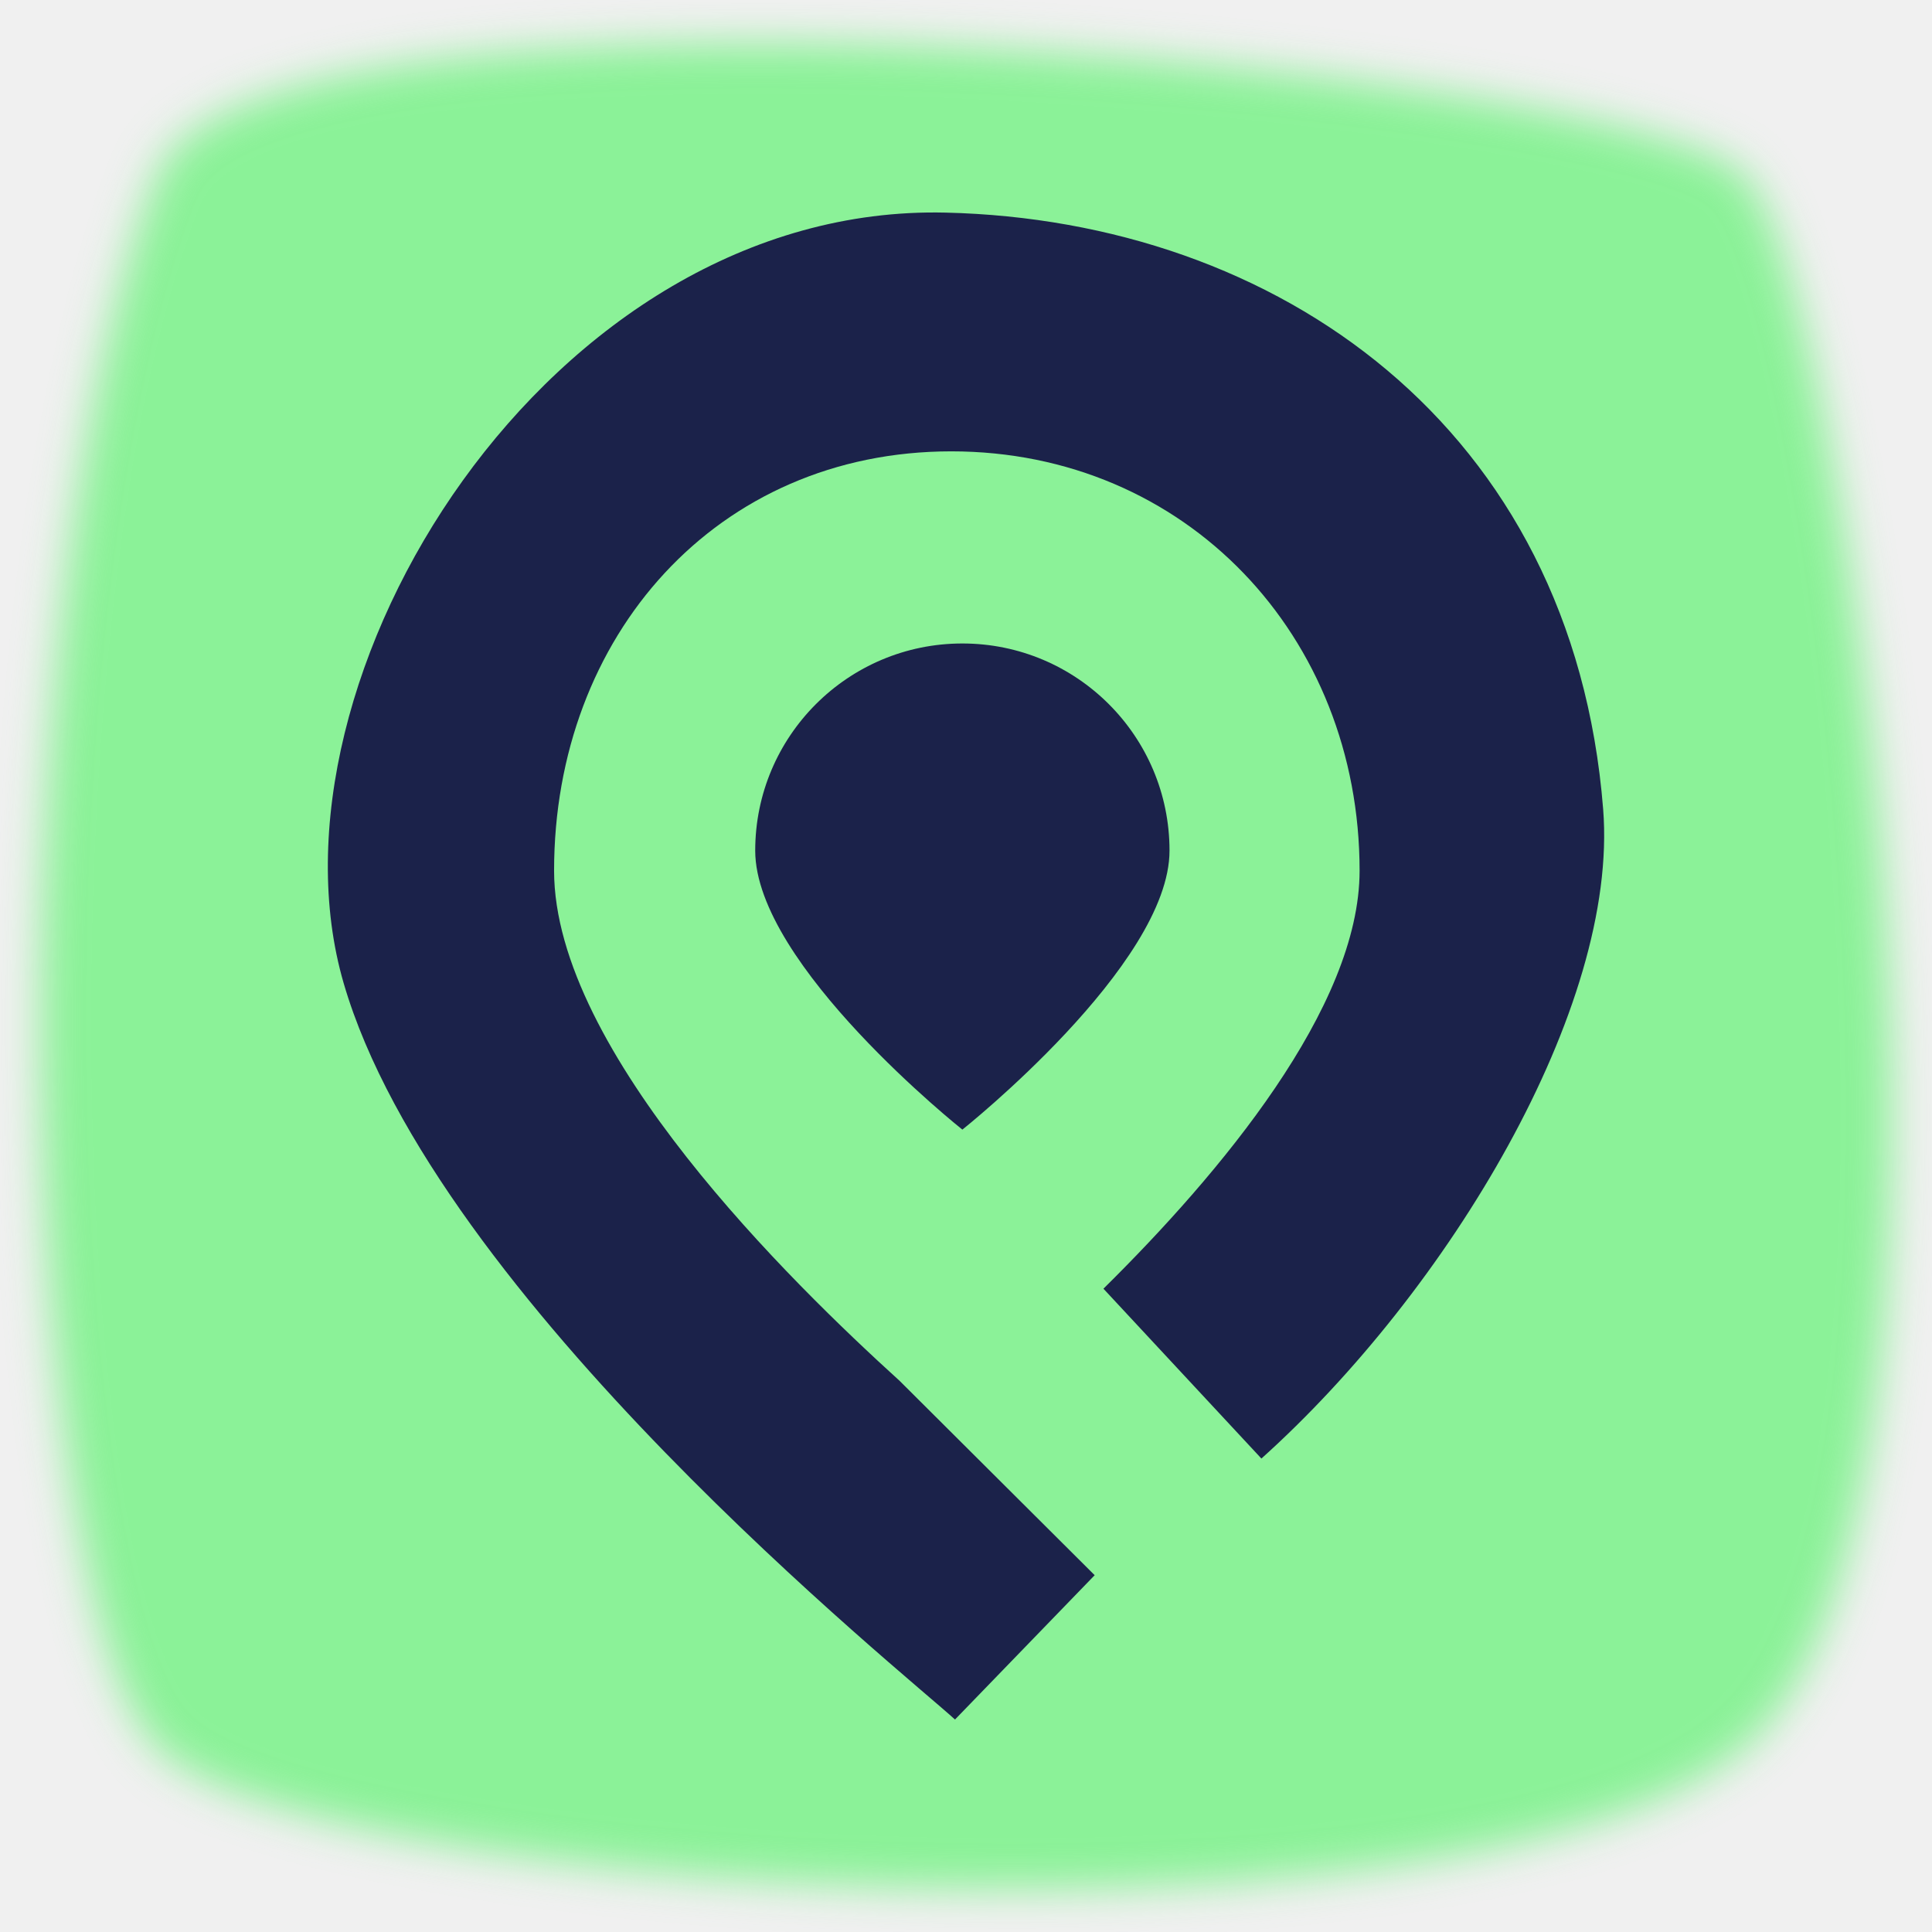
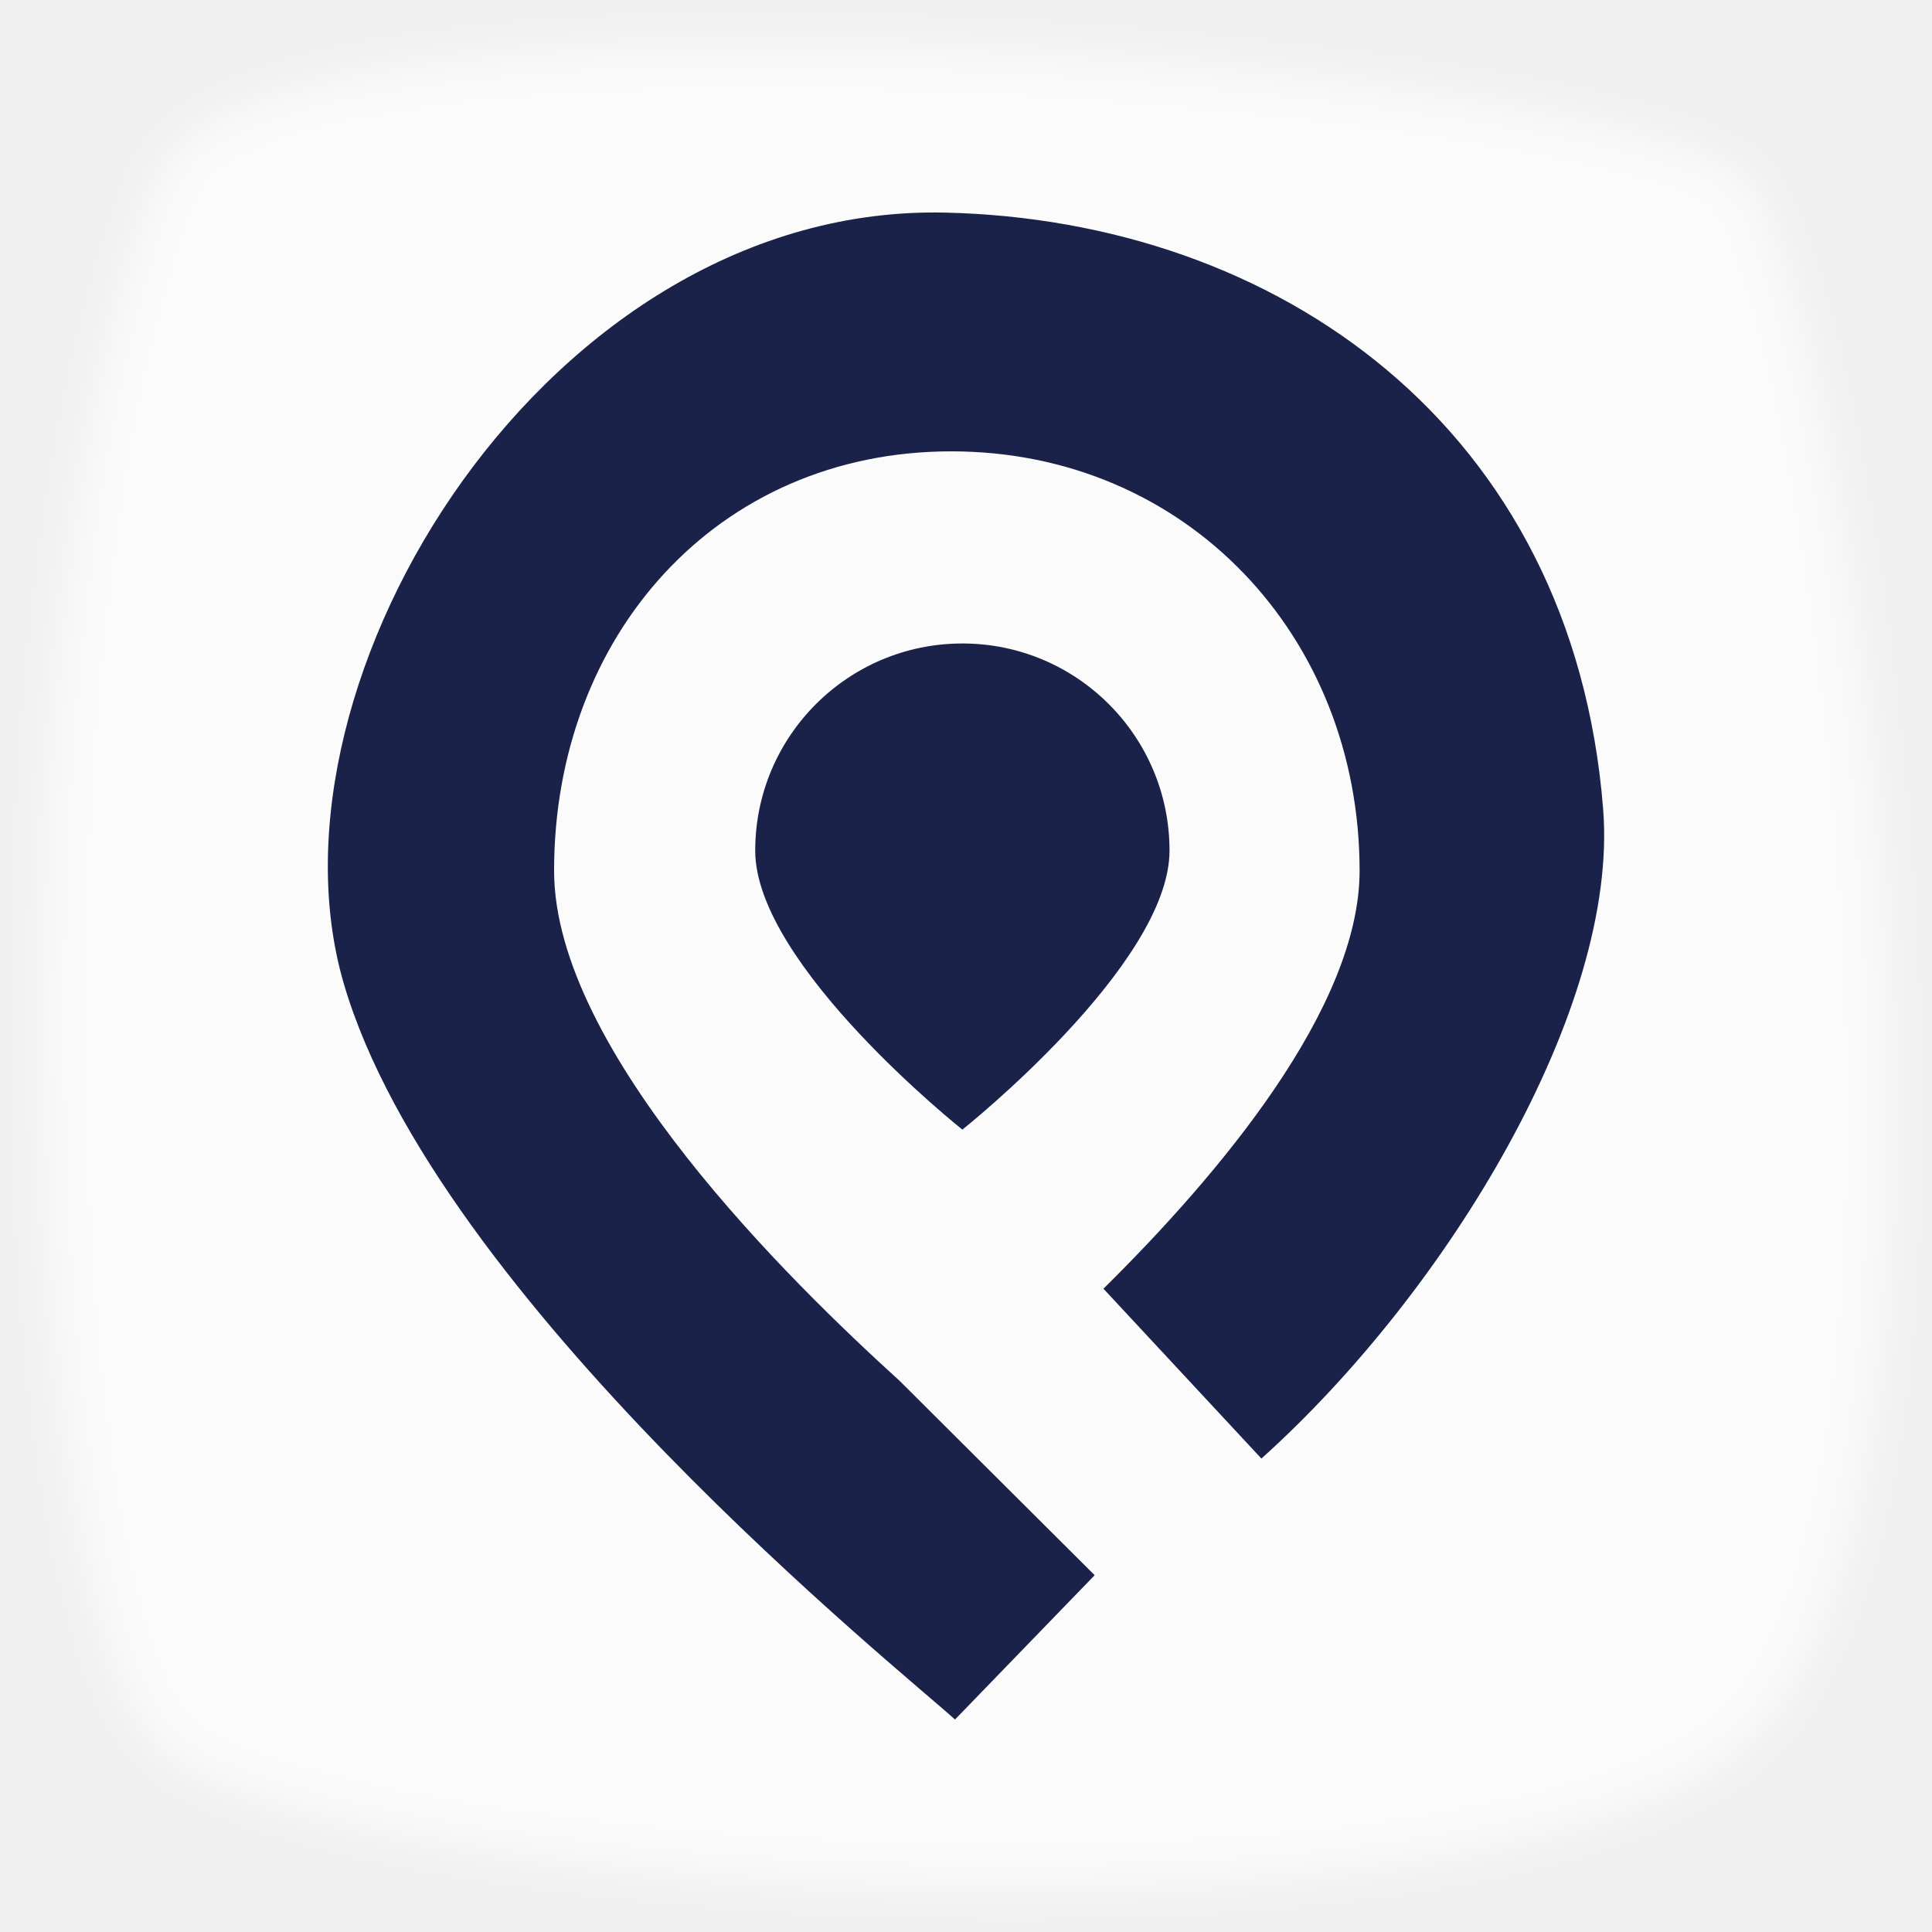
<svg xmlns="http://www.w3.org/2000/svg" width="500" height="500" viewBox="0 0 34290 34290.002" version="1.1" id="svg5">
  <defs id="defs2">
    <filter style="color-interpolation-filters:sRGB" id="filter824" x="-0.028" y="-0.028" width="1.055" height="1.055">
      <feGaussianBlur stdDeviation="377.449" id="feGaussianBlur826" />
    </filter>
  </defs>
  <g id="layer2" style="display:inline;filter:url(#filter824)">
-     <path id="rect1372" style="opacity:0.638;fill:#52f265;stroke-width:0;fill-opacity:1" d="m 2791.492,3104.795 c 1622.807,-4122.059 26253.724,-1903.964 28157.688,0 1903.964,1903.964 4774.629,23882.902 0,27907.769 -4774.629,4024.867 -25677.796,2575.88 -28157.688,0 -2479.892,-2575.88 -3005.924,-20272.483 0,-27907.769 z" />
+     <path id="rect1372" style="opacity:1;fill:#ffffff;stroke-width:0;fill-opacity:0.71" d="m 2791.492,3104.795 c 1622.807,-4122.059 26253.724,-1903.964 28157.688,0 1903.964,1903.964 4774.629,23882.902 0,27907.769 -4774.629,4024.867 -25677.796,2575.88 -28157.688,0 -2479.892,-2575.88 -3005.924,-20272.483 0,-27907.769 z" />
  </g>
  <g id="layer1" style="display:inline">
    <path id="path35114" style="opacity:1;fill:#1b224a;stroke:#000000;stroke-width:0;stroke-miterlimit:4;stroke-dasharray:none" d="M 16786.179,3773.569 C 9751.983,3606.145 4527.313,12056.071 6099.589,17450.41 7730.732,23046.716 16080.08,29720.559 16949.609,30518.883 l 2479.223,-2561.484 -3462.984,-3450.54 C 14065.761,22782.48 9834.106,18667.143 9834.106,15453.243 c 0,-4164.545 2885.536,-7442.511 7050.098,-7442.511 4164.549,0 7246.465,3277.966 7246.465,7442.511 0,2425.596 -2475.725,5374.111 -4546.293,7419.214 l 2803.617,3014.566 C 25701.881,22910.446 28732.584,17885.349 28453.567,14362.309 27915.363,7567.521 22661.767,3913.411 16786.179,3773.569 Z m 294.485,7647.202 c -2030.577,0 -3676.819,1646.169 -3676.819,3676.734 0,2030.561 3676.819,4951.343 3676.819,4951.343 0,0 3676.482,-2920.782 3676.482,-4951.343 0,-2030.565 -1645.917,-3676.734 -3676.482,-3676.734 z" />
  </g>
</svg>
